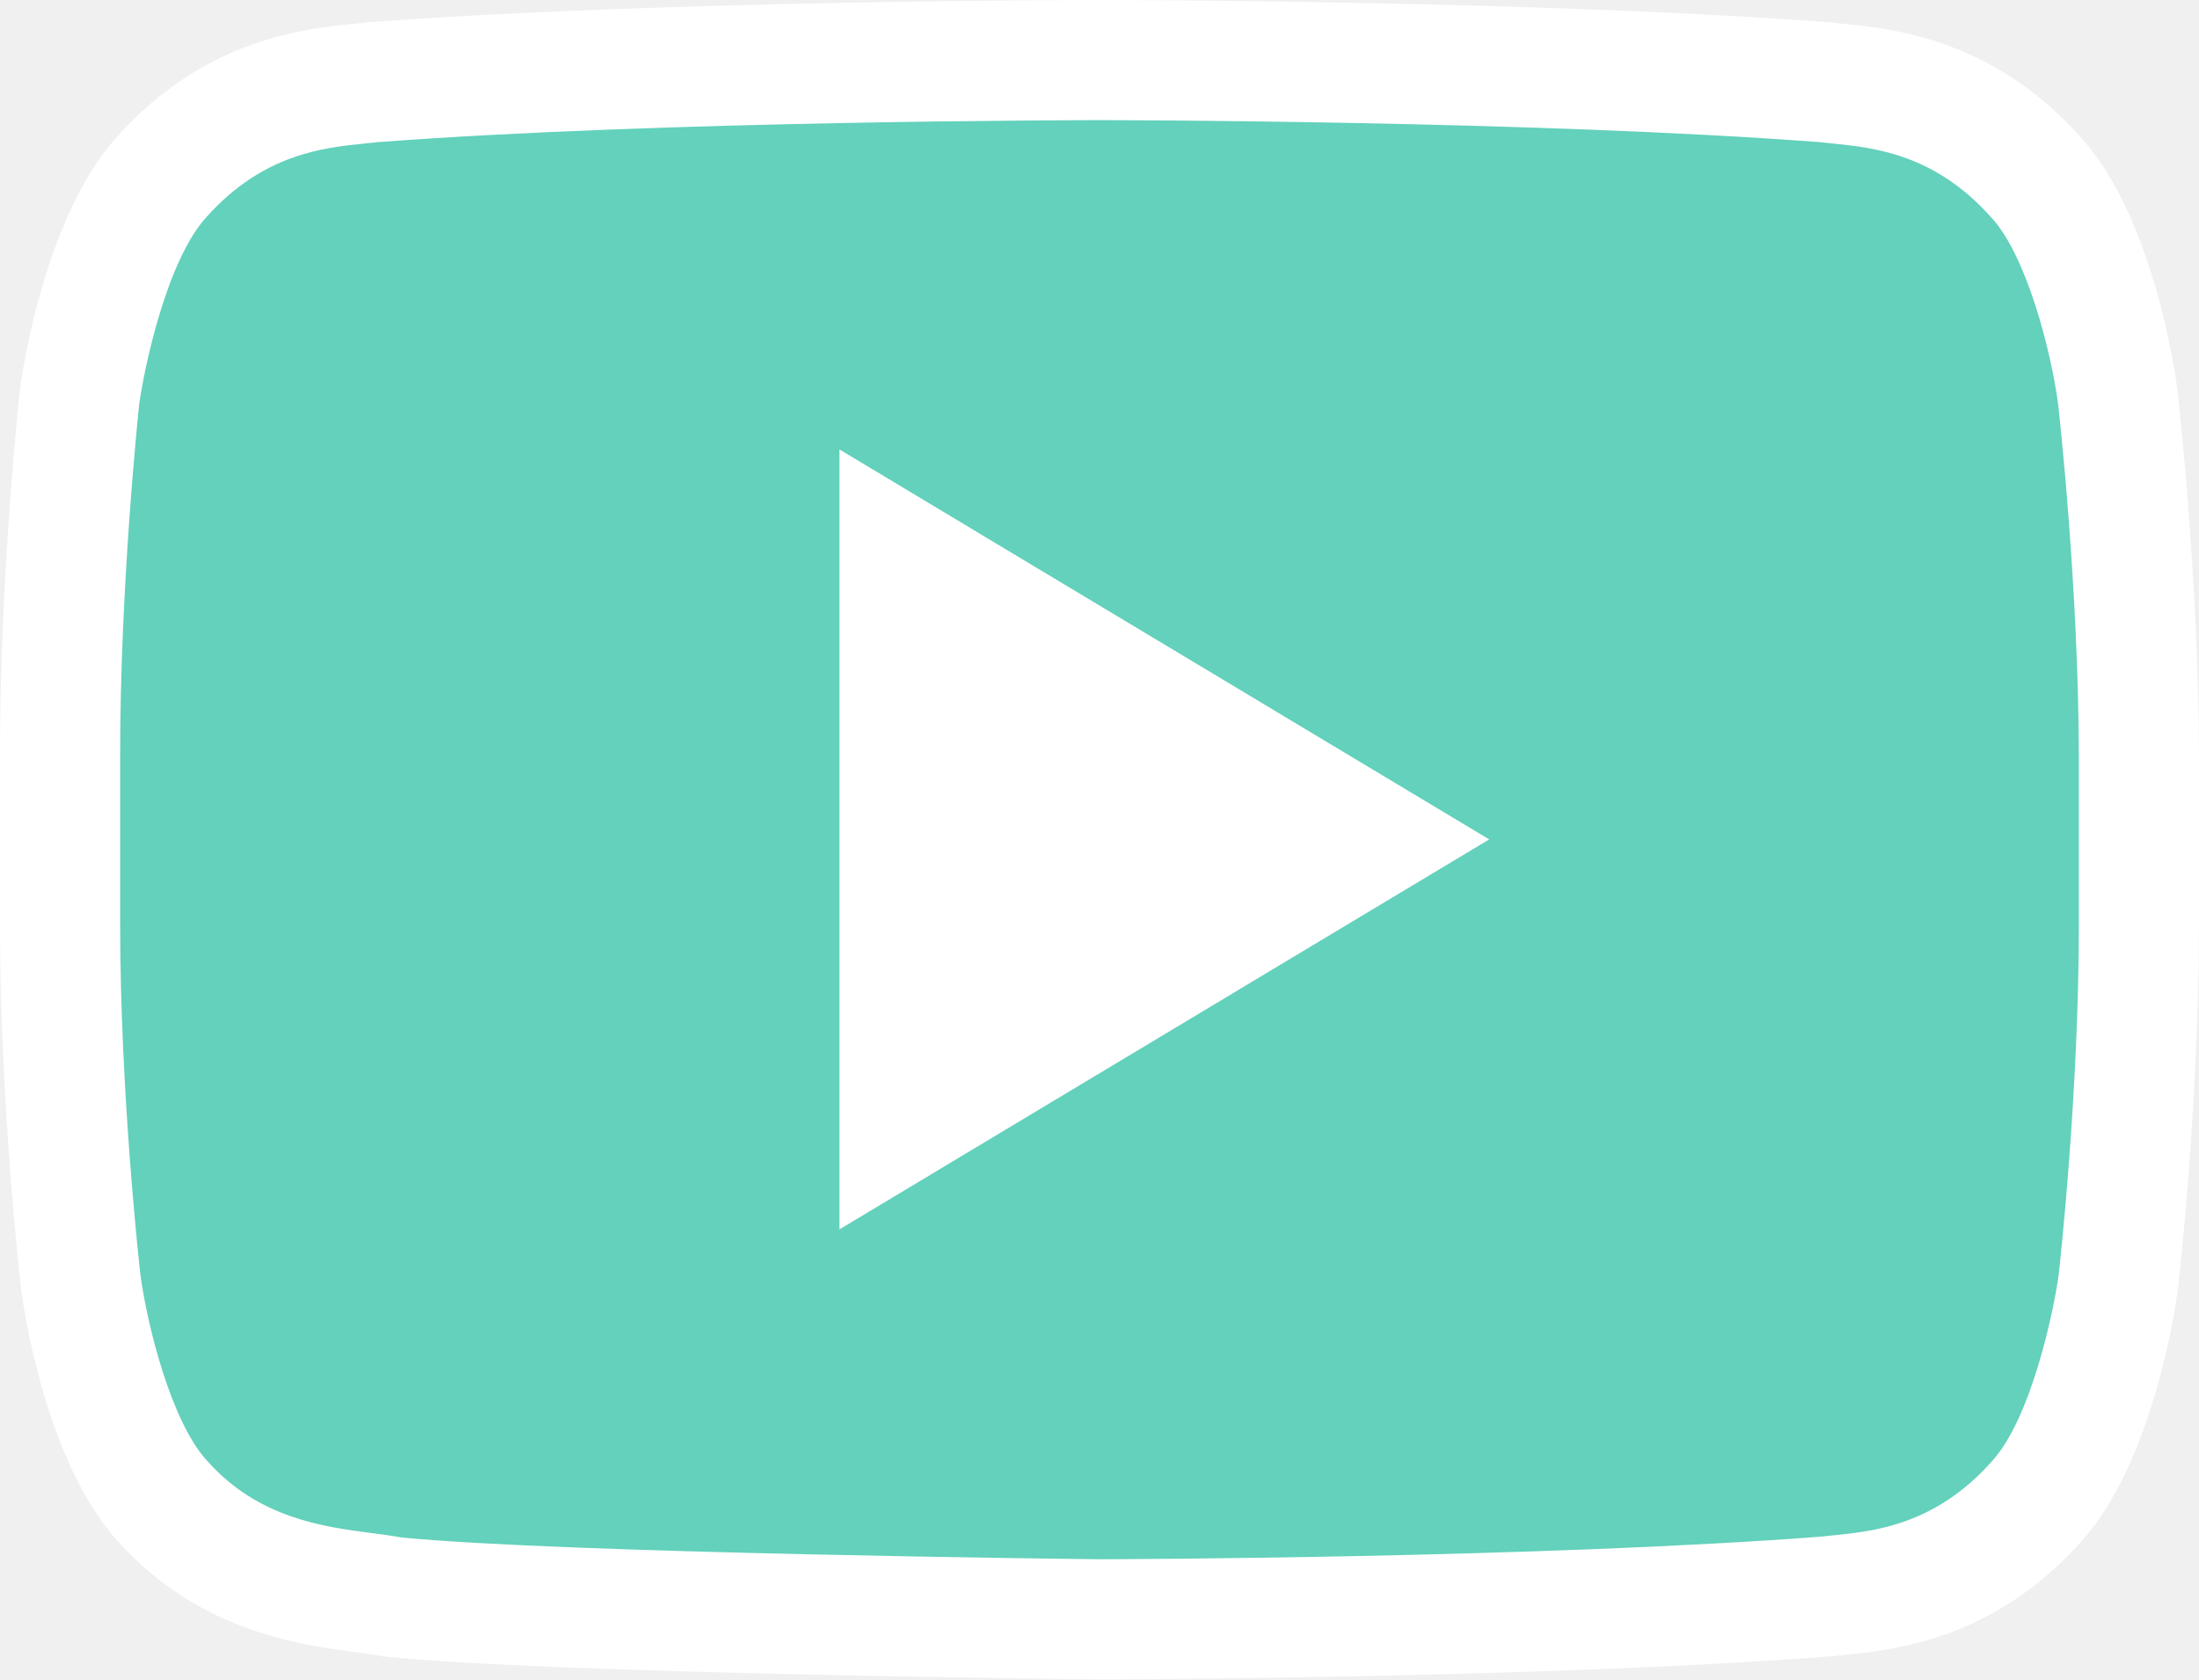
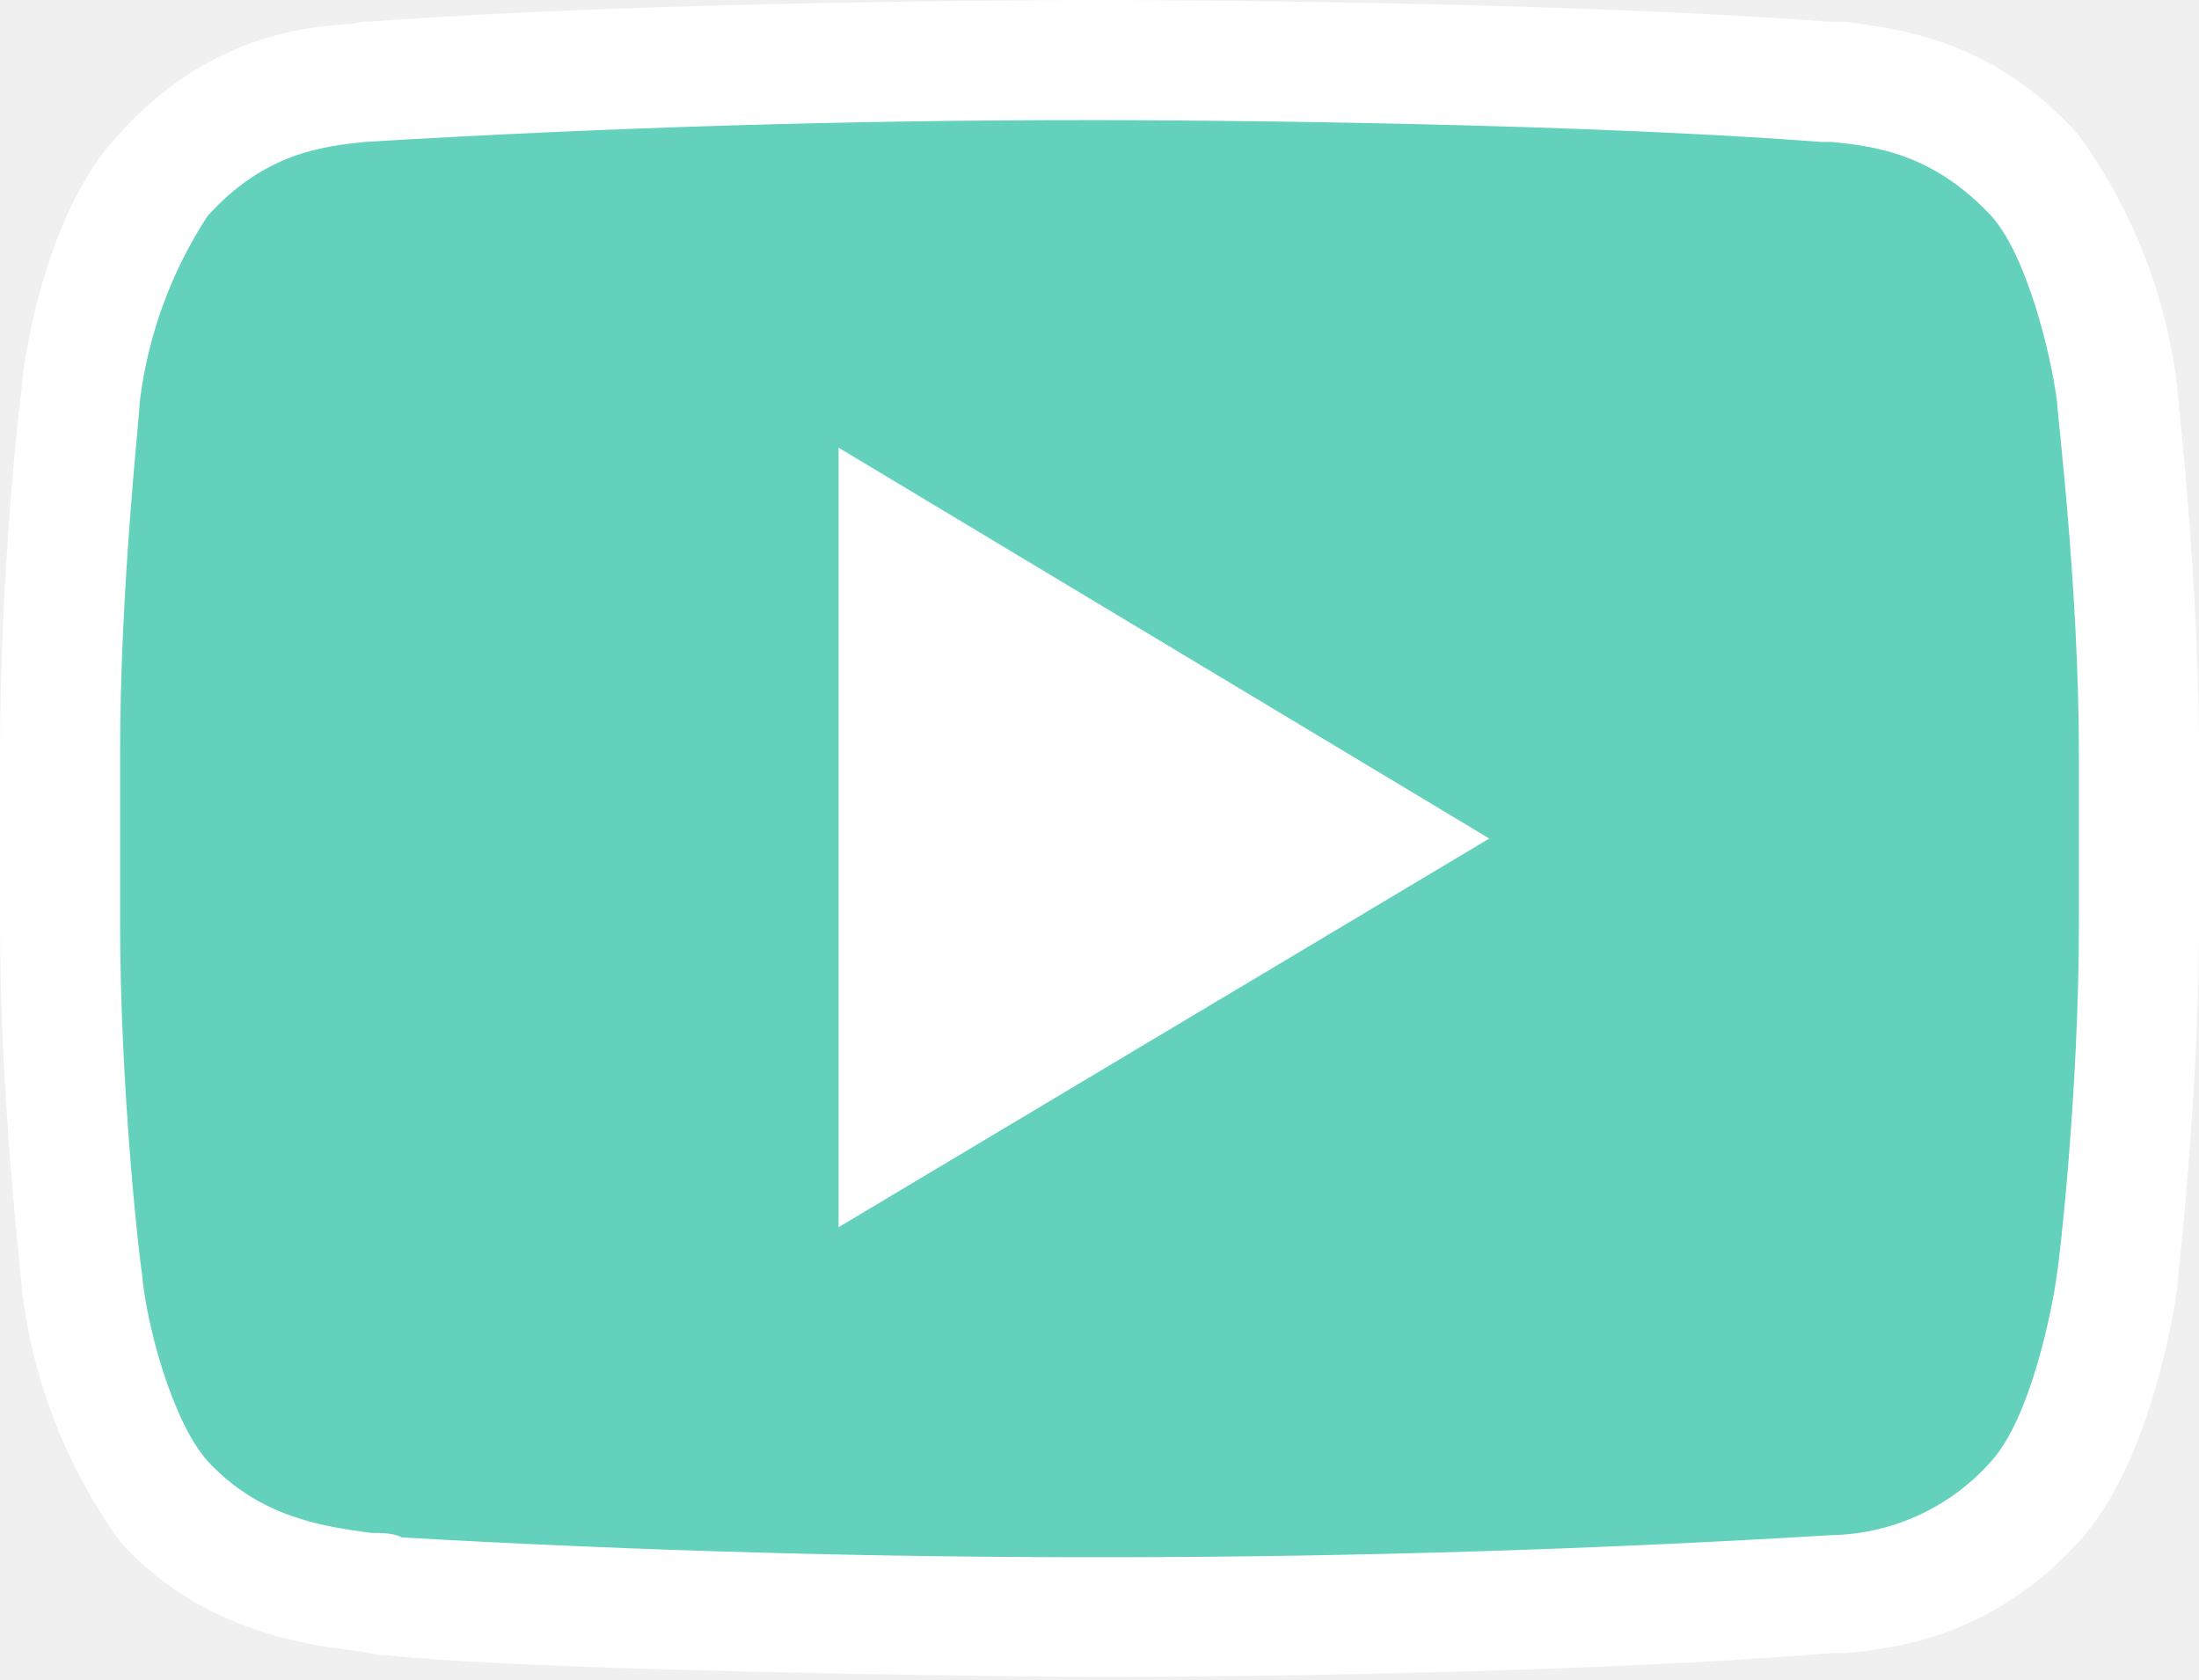
- <svg xmlns="http://www.w3.org/2000/svg" version="1.1" id="Laag_1" x="0px" y="0px" width="100.678px" height="76.891px" viewBox="247.3 382.56 100.678 76.891" enable-background="new 247.3 382.56 100.678 76.891" xml:space="preserve">
+ <svg xmlns="http://www.w3.org/2000/svg" width="100.7" height="76.9" viewBox="247.3 382.6 100.7 76.9">
+   <path fill="#63D1BB" d="M344.3 400.7s-1-7-3.8-10c-3.7-4.1-7.7-4.1-9.6-4.4-13.3-1-33.3-1-33.3-1s-20 0-33.3 1c-1.9.3-6 .3-9.6 4.3-2.8 3.1-3.8 10.1-3.8 10.1s-.9 8.2-.9 16.4v7.7c0 8.2 1 16.5 1 16.5s1 7 3.8 10c3.6 4 8.3 4 10.5 4.4 7.6.7 32.3 1 32.3 1s20 0 33.4-1c1.8-.3 5.9-.3 9.5-4.3 2.8-3.1 3.8-10.1 3.8-10.1s1-8.2 1-16.4v-7.7c-.1-8.3-1-16.5-1-16.5z" />
+   <path fill="#FFF" d="M297.6 459.4c-1 0-25-.2-32.6-1H264.7l-1.1-.2c-2.5-.3-7.2-1-10.8-5a24.6 24.6 0 0 1-4.5-11.6c0-.4-1-8.5-1-16.8v-7.7c0-8.2.9-16.3 1-16.7 0-.9 1-8 4.4-11.6 4-4.5 8.5-5 10.7-5.1l.5-.1h.2c13.2-1 33.3-1 33.5-1 .2 0 20.3 0 33.5 1h.7c2.2.3 6.7.7 10.7 5.2a24.6 24.6 0 0 1 4.5 11.5c0 .4 1 8.6 1 16.8v7.8c0 8.2-1 16.3-1 16.7-.1.8-1.2 8-4.5 11.6-4 4.4-8.5 4.9-10.7 5.1h-.6c-13.3 1.1-33.4 1.1-33.6 1.1zm-32-6.4a559 559 0 0 0 65.6-.1 10 10 0 0 0 7.3-3.4c1.8-2 2.8-7 3-8.6.1-.5 1-8.3 1-16v-7.7c0-7.8-1-15.7-1-16.2-.3-2.3-1.4-6.7-3-8.5-2.7-2.9-5.4-3.2-7.3-3.4h-.5c-13.1-1-32.9-1-33-1h-.1a551.4 551.4 0 0 0-33.6 1c-1.9.2-4.6.5-7.2 3.4a20 20 0 0 0-3.1 8.5c0 .6-.9 8.4-.9 16.1v7.7c0 7.8.9 15.6 1 16.1.2 2.4 1.4 6.8 3 8.6 2.4 2.6 5.3 3 7.5 3.3.5 0 1 0 1.4.2z" />
  <g>
-     <g>
-       <path fill="#63D1BB" d="M344.255,400.708c0,0-0.92-7.008-3.785-10.078c-3.632-4.041-7.674-4.066-9.541-4.297 c-13.326-1.023-33.303-1.023-33.303-1.023h-0.051c0,0-19.978,0-33.304,1.023c-1.867,0.23-5.908,0.256-9.54,4.297 c-2.84,3.096-3.786,10.078-3.786,10.078s-0.896,8.211-0.896,16.422v7.699c0,8.21,0.947,16.421,0.947,16.421 s0.921,7.009,3.785,10.078c3.632,4.041,8.364,3.913,10.487,4.349c7.622,0.767,32.356,1.022,32.356,1.022 s20.003-0.025,33.329-1.048c1.867-0.23,5.908-0.256,9.54-4.298c2.84-3.069,3.786-10.078,3.786-10.078s0.946-8.21,0.946-16.421 v-7.699C345.202,408.919,344.255,400.708,344.255,400.708z" />
-       <path fill="#FFFFFF" d="M297.614,459.449h-0.016c-1.015-0.011-24.946-0.266-32.604-1.037l-0.14-0.014l-0.137-0.028 c-0.271-0.056-0.668-0.107-1.126-0.167c-2.503-0.328-7.159-0.938-10.839-5.019c-3.354-3.616-4.377-10.771-4.483-11.576 l-0.005-0.043c-0.039-0.342-0.965-8.463-0.965-16.736v-7.699c0-8.266,0.875-16.378,0.912-16.72l0.009-0.071 c0.108-0.802,1.155-7.928,4.474-11.557c3.996-4.439,8.531-4.899,10.712-5.121c0.192-0.02,0.37-0.037,0.529-0.058l0.126-0.013 c13.277-1.019,33.312-1.031,33.514-1.031h0.051c0.201,0,20.236,0.013,33.514,1.031l0.126,0.013 c0.159,0.021,0.337,0.038,0.529,0.058c2.179,0.221,6.71,0.682,10.704,5.112c3.354,3.616,4.377,10.771,4.483,11.577l0.005,0.043 c0.039,0.342,0.965,8.459,0.99,16.753v7.708c0,8.273-0.926,16.395-0.965,16.736l-0.007,0.053 c-0.108,0.805-1.156,7.953-4.478,11.562c-3.994,4.435-8.527,4.896-10.707,5.117c-0.193,0.02-0.371,0.037-0.53,0.057l-0.126,0.013 c-13.276,1.02-33.334,1.057-33.535,1.058L297.614,459.449L297.614,459.449z M265.67,452.952 c7.477,0.729,31.216,0.989,31.968,0.997c0.657-0.001,20.135-0.049,33.047-1.036c0.178-0.021,0.371-0.041,0.58-0.062 c1.836-0.186,4.608-0.468,7.186-3.335l0.026-0.029c1.825-1.974,2.853-6.928,3.075-8.552c0.059-0.514,0.926-8.358,0.926-16.08 v-7.699c-0.023-7.76-0.896-15.627-0.951-16.109c-0.32-2.382-1.434-6.789-3.066-8.539l-0.035-0.038 c-2.577-2.868-5.351-3.149-7.186-3.336c-0.209-0.021-0.402-0.041-0.58-0.062c-13.066-0.998-32.834-1.011-33.033-1.011h-0.051 c-0.198,0-19.967,0.013-33.033,1.011c-0.177,0.021-0.371,0.041-0.58,0.062c-1.835,0.187-4.607,0.468-7.186,3.336l-0.019,0.021 c-1.828,1.993-2.855,6.924-3.082,8.552c-0.062,0.591-0.875,8.399-0.875,16.089v7.699c0,7.749,0.871,15.598,0.926,16.083 c0.32,2.381,1.433,6.789,3.066,8.539l0.035,0.039c2.322,2.584,5.303,2.975,7.479,3.259 C264.788,452.812,265.246,452.872,265.67,452.952z" />
-     </g>
-   </g>
-   <g>
-     <polygon fill="#FFFFFF" points="285.733,403.138 285.733,438.846 315.48,420.992  " />
+     <path fill="#FFF" d="M285.7 403.1v35.7l29.8-17.8z" />
  </g>
</svg>
